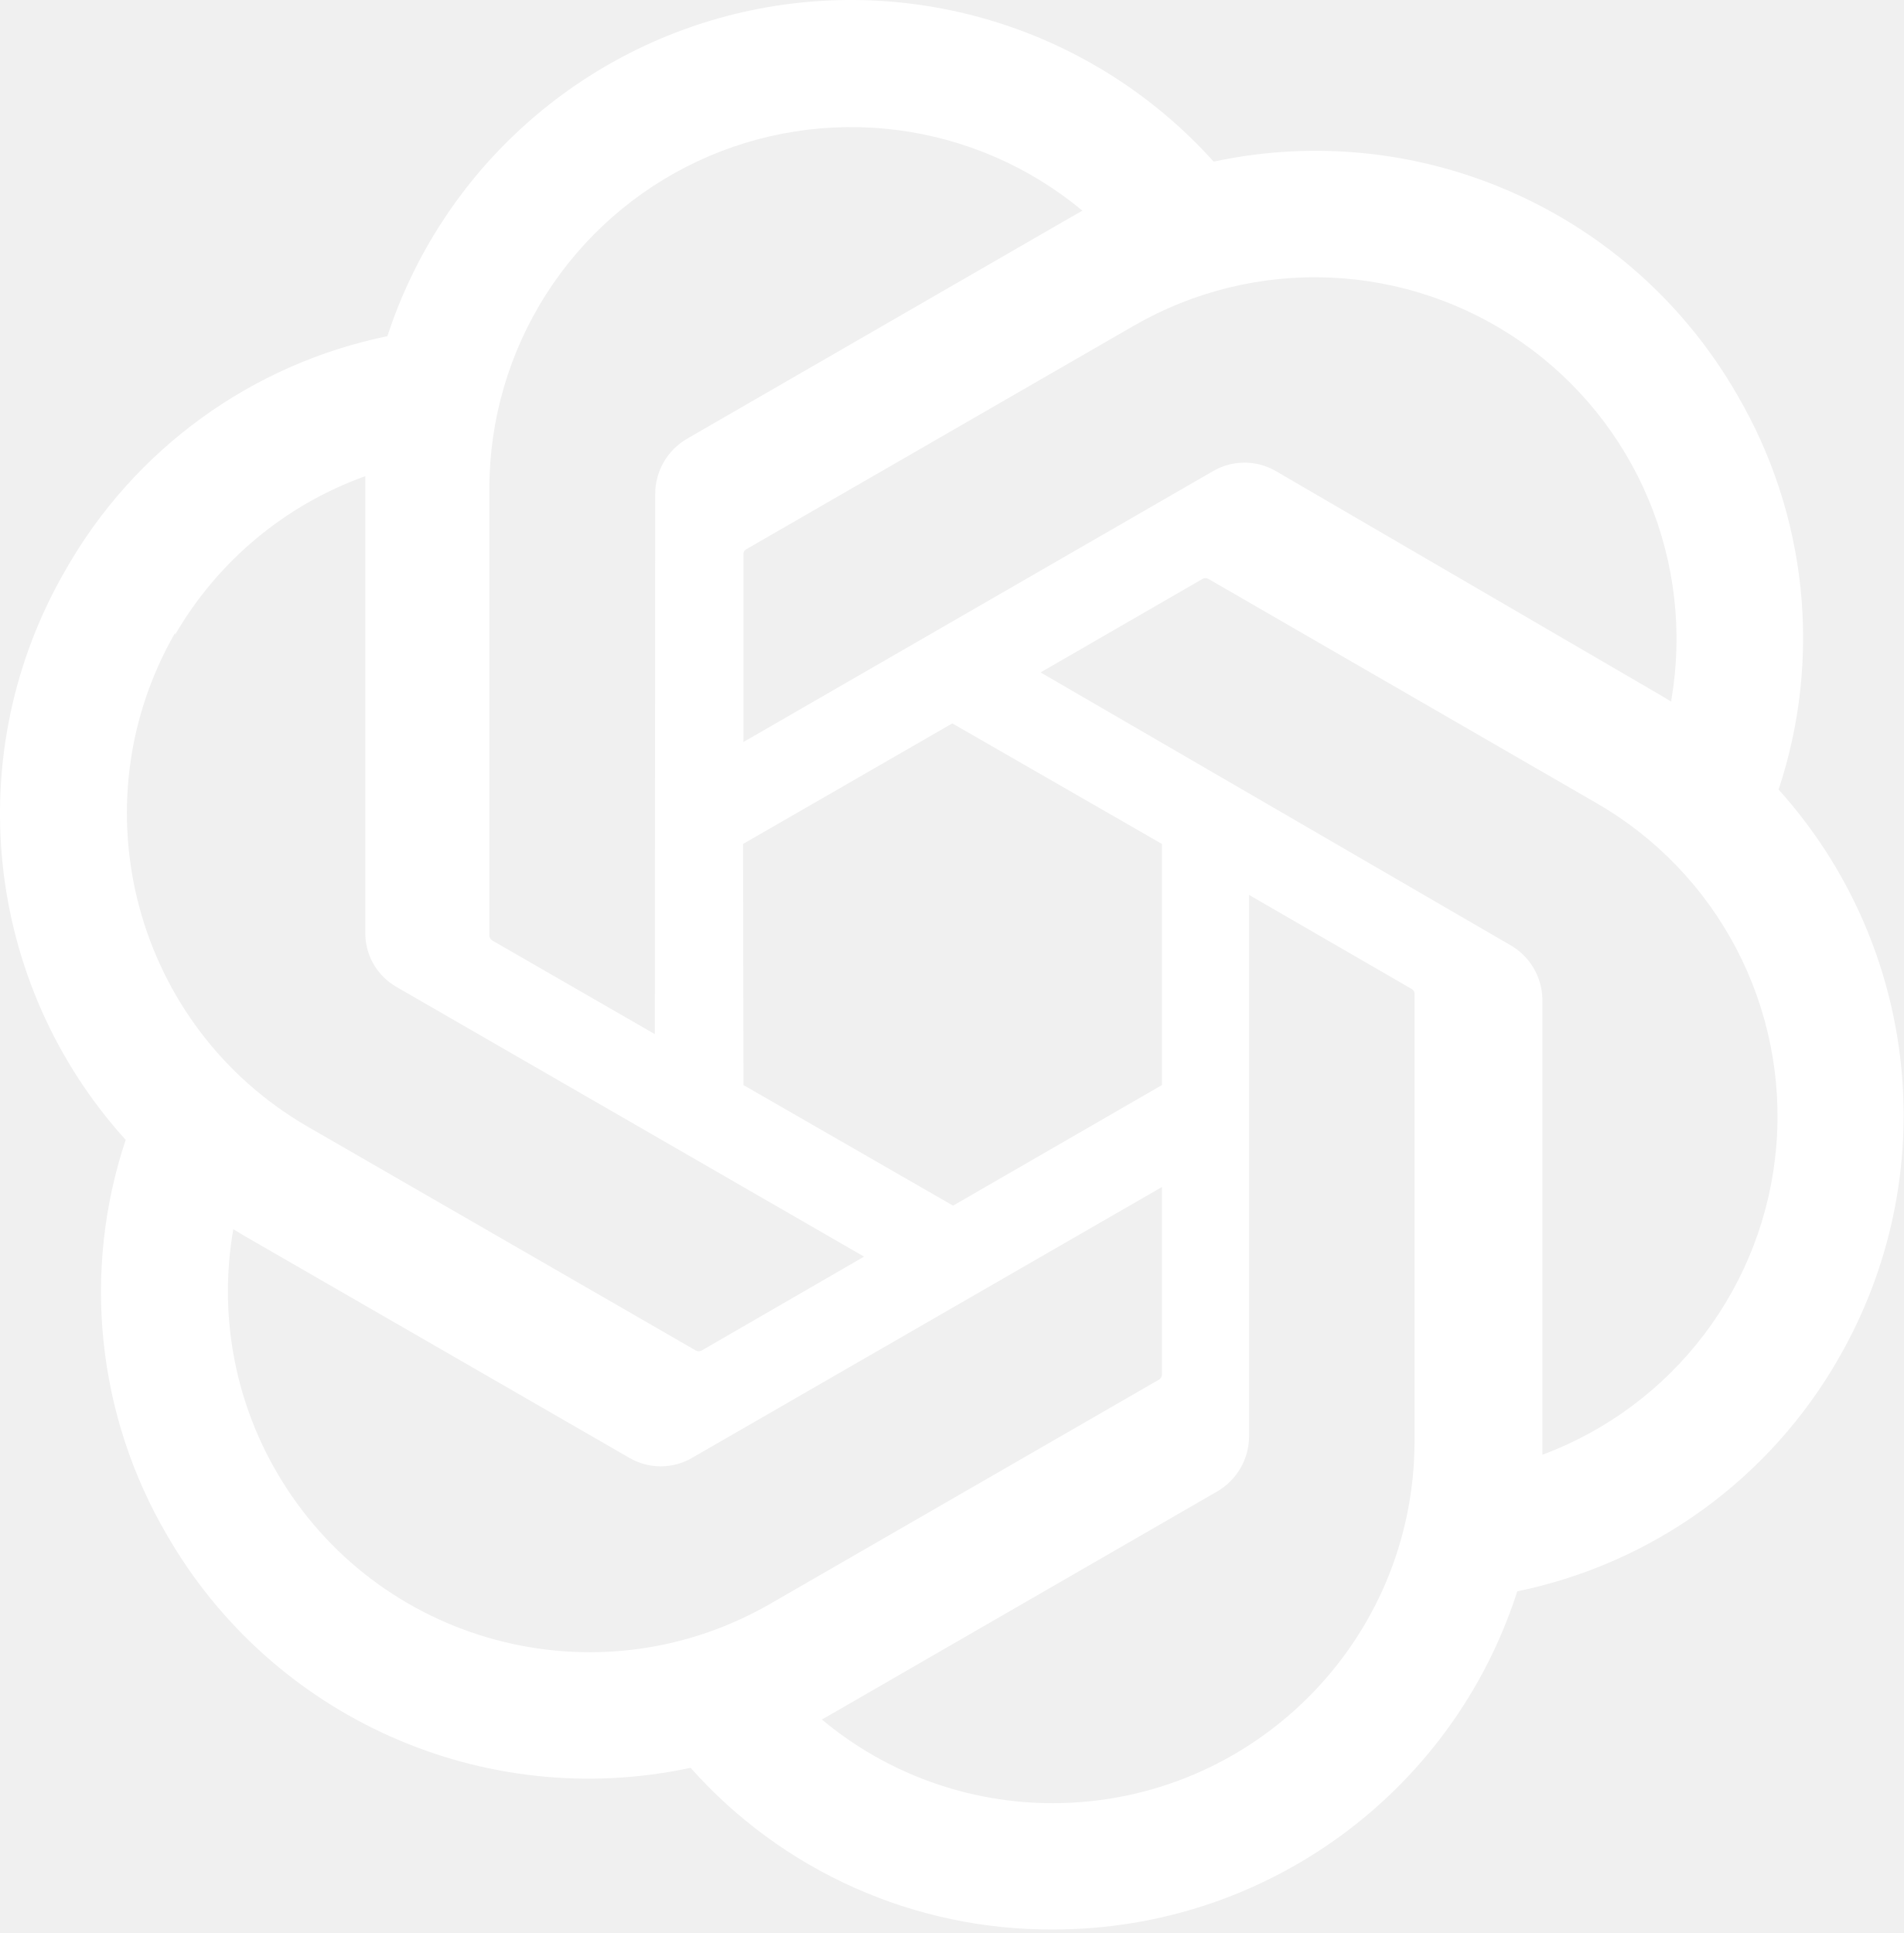
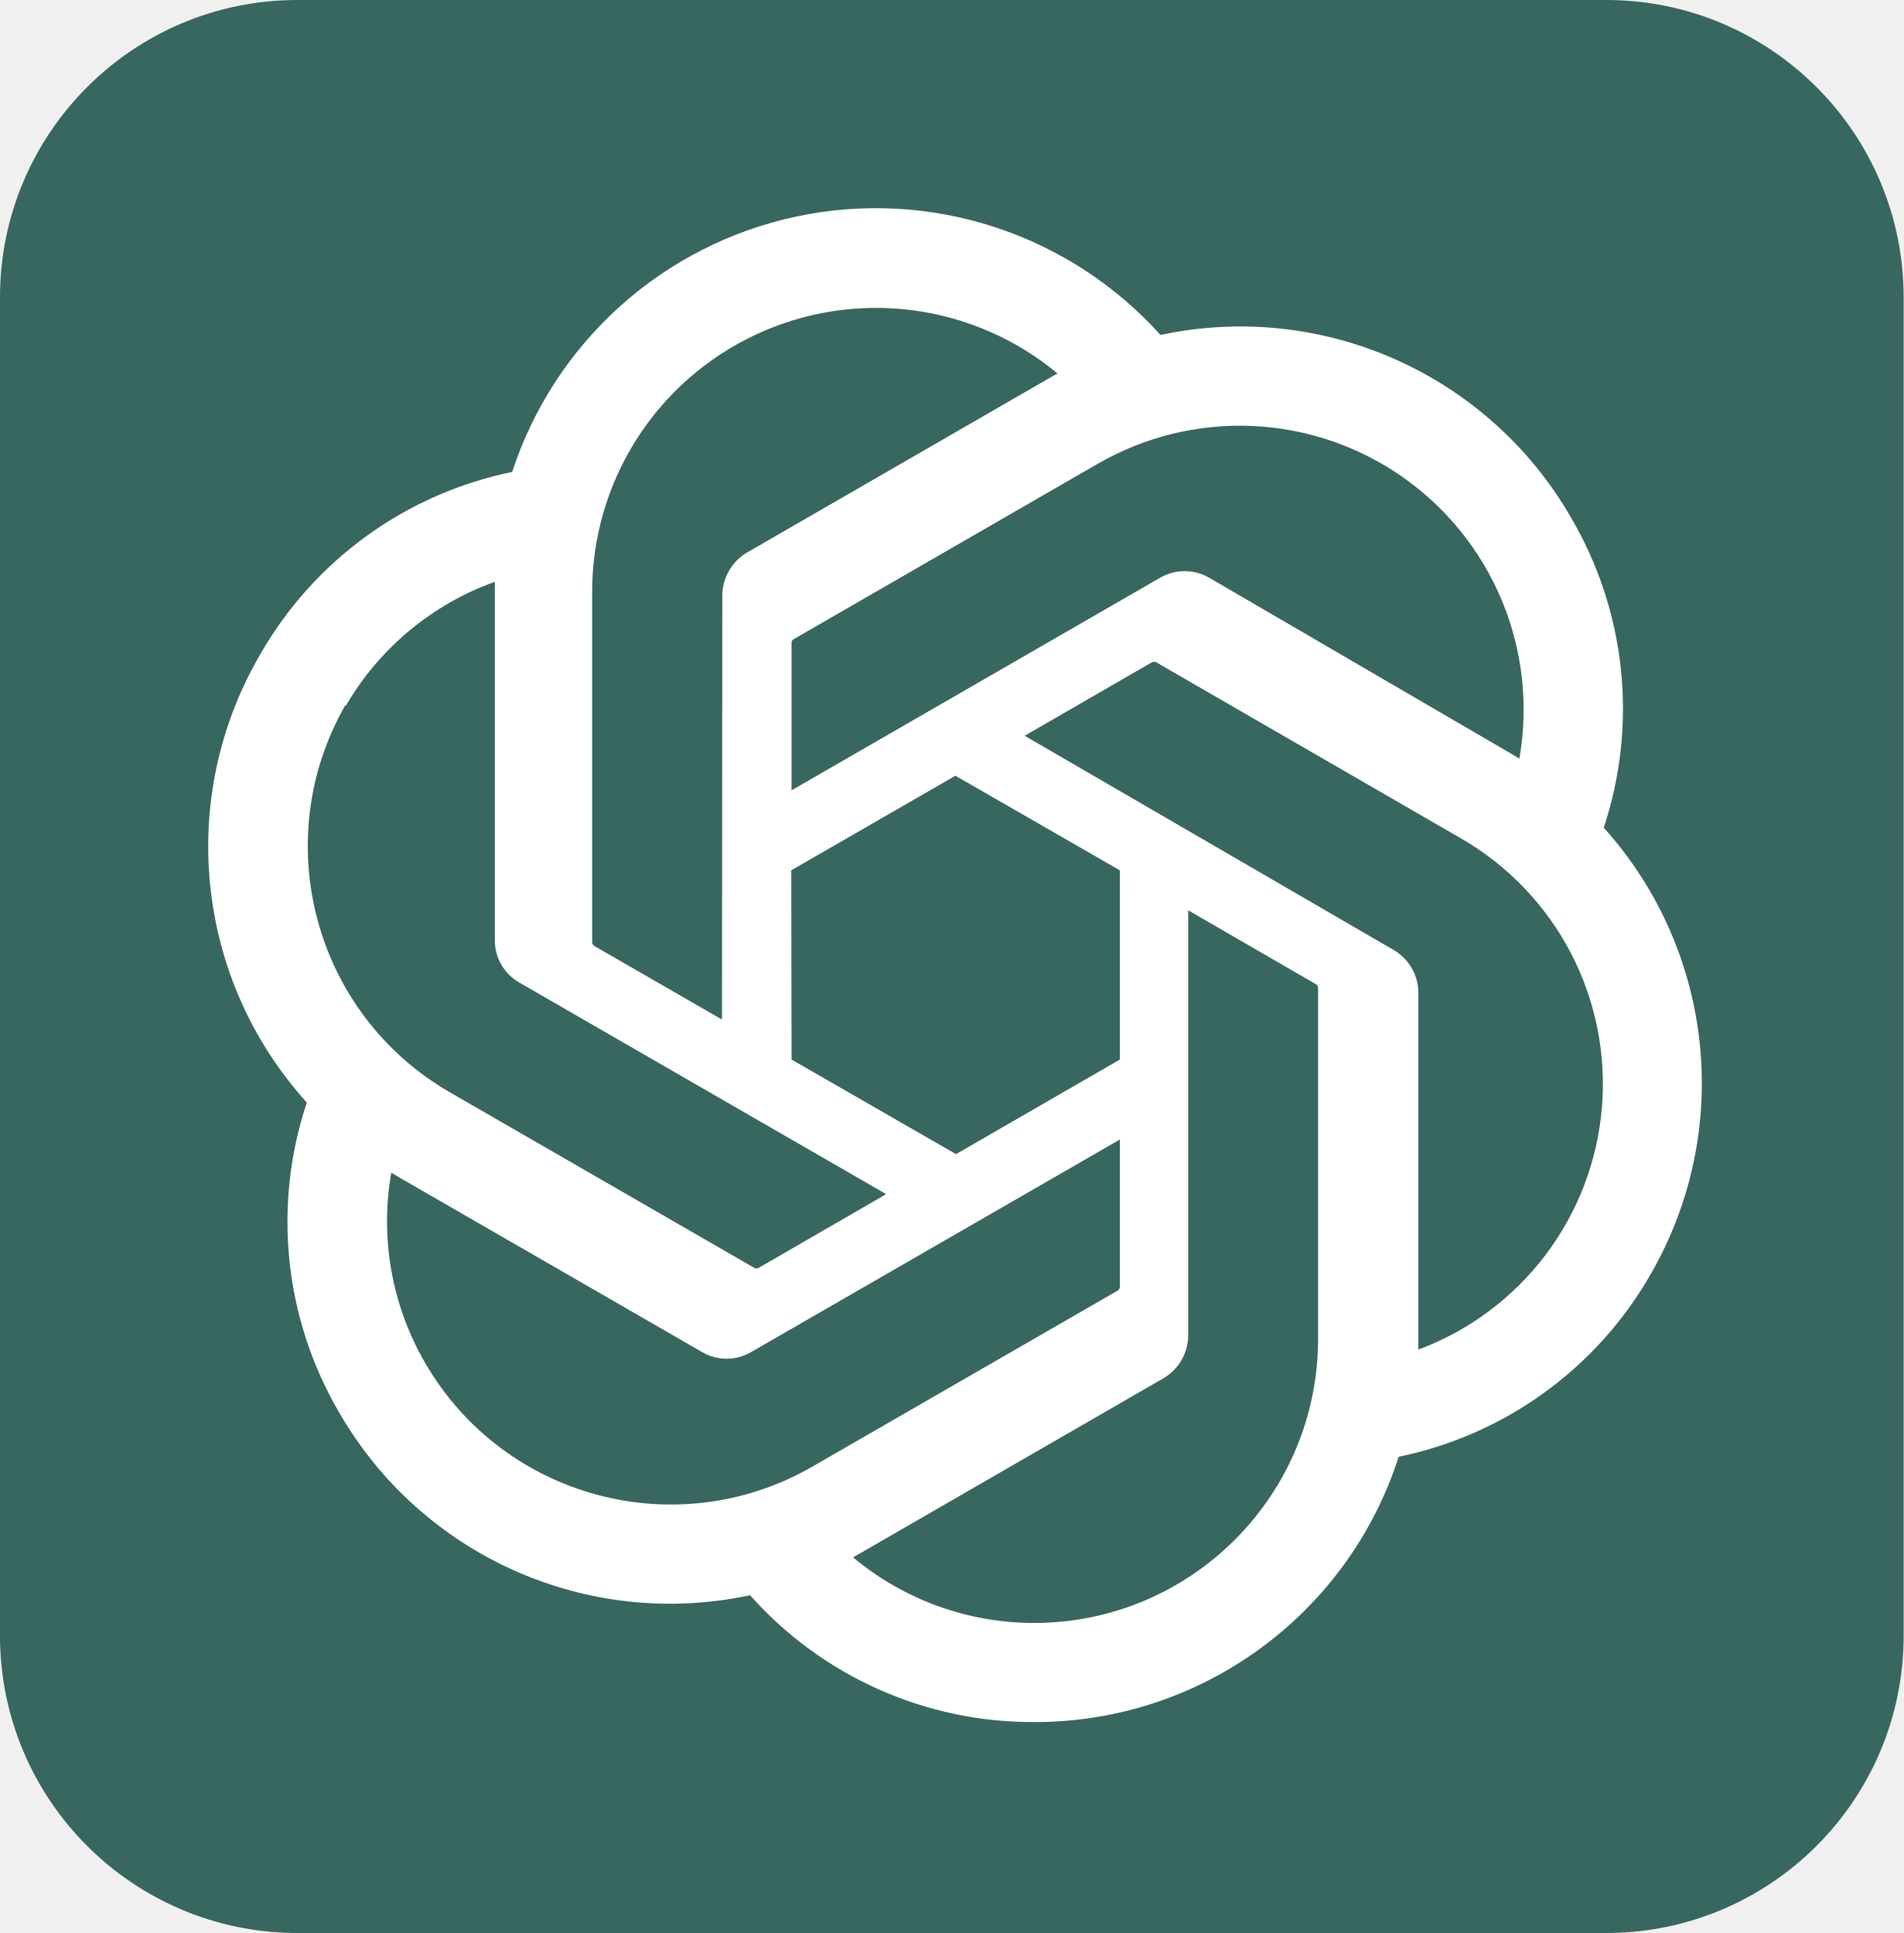
<svg xmlns="http://www.w3.org/2000/svg" width="64" height="65" viewBox="0 0 64 65" fill="none">
-   <path d="M59.796 26.55C60.521 24.366 60.772 22.051 60.532 19.762C60.291 17.473 59.565 15.261 58.402 13.274C54.863 7.114 47.75 3.946 40.803 5.435C38.88 3.295 36.427 1.699 33.692 0.807C30.957 -0.084 28.035 -0.241 25.22 0.354C22.405 0.949 19.796 2.274 17.656 4.196C15.515 6.118 13.918 8.57 13.024 11.305C10.768 11.767 8.638 12.706 6.774 14.058C4.91 15.41 3.356 17.144 2.217 19.145C-1.361 25.295 -0.549 33.053 4.225 38.33C3.497 40.513 3.243 42.827 3.482 45.117C3.72 47.406 4.444 49.618 5.606 51.605C9.15 57.767 16.267 60.936 23.218 59.445C24.746 61.166 26.623 62.541 28.725 63.478C30.827 64.416 33.105 64.894 35.406 64.881C42.526 64.887 48.834 60.291 51.01 53.511C53.265 53.047 55.395 52.108 57.259 50.757C59.122 49.405 60.676 47.671 61.817 45.671C65.351 39.531 64.536 31.815 59.796 26.55ZM35.406 60.635C32.564 60.639 29.811 59.643 27.63 57.821L28.014 57.603L40.931 50.147C41.252 49.958 41.519 49.689 41.706 49.367C41.892 49.044 41.991 48.678 41.993 48.305V30.093L47.454 33.252C47.508 33.279 47.547 33.332 47.556 33.392V48.484C47.542 55.189 42.111 60.62 35.406 60.635ZM9.29 49.482C7.864 47.021 7.353 44.136 7.844 41.335L8.228 41.565L21.158 49.022C21.478 49.209 21.843 49.308 22.213 49.308C22.584 49.308 22.949 49.209 23.269 49.022L39.064 39.915V46.221C39.062 46.253 39.053 46.285 39.038 46.314C39.023 46.343 39.001 46.368 38.974 46.387L25.891 53.933C20.076 57.282 12.648 55.291 9.29 49.482ZM5.887 21.345C7.323 18.868 9.588 16.978 12.282 16.011V31.359C12.277 31.73 12.372 32.095 12.557 32.417C12.741 32.738 13.009 33.005 13.331 33.188L29.05 42.256L23.588 45.415C23.559 45.43 23.526 45.439 23.492 45.439C23.459 45.439 23.426 45.43 23.397 45.415L10.338 37.882C4.536 34.519 2.546 27.096 5.887 21.281V21.345ZM50.754 31.768L34.984 22.611L40.432 19.465C40.462 19.449 40.495 19.441 40.529 19.441C40.562 19.441 40.595 19.449 40.624 19.465L53.683 27.011C55.679 28.163 57.307 29.859 58.376 31.901C59.444 33.944 59.91 36.248 59.718 38.545C59.527 40.842 58.685 43.038 57.293 44.874C55.9 46.711 54.014 48.114 51.854 48.919V33.572C51.843 33.201 51.735 32.84 51.542 32.524C51.35 32.208 51.078 31.948 50.754 31.768ZM56.189 23.596L55.806 23.365L42.901 15.845C42.579 15.656 42.212 15.557 41.839 15.557C41.466 15.557 41.1 15.656 40.778 15.845L24.995 24.951V18.646C24.992 18.614 24.997 18.582 25.011 18.553C25.024 18.523 25.045 18.498 25.072 18.48L38.13 10.947C40.131 9.794 42.42 9.235 44.727 9.334C47.035 9.434 49.266 10.189 51.16 11.51C53.055 12.832 54.534 14.665 55.424 16.797C56.315 18.928 56.58 21.268 56.189 23.544L56.189 23.596ZM22.015 34.774L16.554 31.628C16.527 31.611 16.503 31.589 16.486 31.562C16.468 31.536 16.456 31.506 16.452 31.474V16.421C16.455 14.111 17.115 11.851 18.355 9.903C19.596 7.955 21.365 6.401 23.457 5.421C25.548 4.442 27.875 4.079 30.165 4.373C32.456 4.667 34.615 5.608 36.391 7.084L36.007 7.302L23.09 14.758C22.768 14.947 22.501 15.216 22.315 15.539C22.129 15.861 22.03 16.227 22.028 16.6L22.015 34.774ZM24.982 28.379L32.017 24.325L39.064 28.379V36.487L32.042 40.542L24.995 36.487L24.982 28.379Z" fill="white" />
+   <rect width="64" height="65" rx="10" fill="#37675E" />
+   <g clip-path="url(#clip0_487_4)">
+     <path d="M53.917 27.832C54.486 26.118 54.683 24.302 54.494 22.506C54.306 20.709 53.736 18.974 52.823 17.415C50.046 12.582 44.465 10.096 39.015 11.264C37.506 9.585 35.581 8.333 33.435 7.634C31.289 6.934 28.997 6.811 26.788 7.278C24.579 7.745 22.532 8.784 20.853 10.292C19.173 11.8 17.92 13.724 17.219 15.87C15.449 16.233 13.777 16.969 12.315 18.03C10.853 19.091 9.634 20.451 8.739 22.021C5.932 26.847 6.569 32.934 10.315 37.074C9.744 38.787 9.545 40.603 9.732 42.399C9.919 44.195 10.487 45.931 11.399 47.49C14.179 52.325 19.763 54.811 25.217 53.642C26.416 54.992 27.889 56.071 29.538 56.806C31.187 57.541 32.974 57.917 34.78 57.907C40.367 57.912 45.316 54.305 47.023 48.985C48.792 48.622 50.464 47.885 51.926 46.824C53.388 45.764 54.608 44.403 55.502 42.834C58.275 38.017 57.636 31.963 53.917 27.832ZM34.78 54.575C32.55 54.578 30.39 53.797 28.679 52.367L28.98 52.196L39.115 46.346C39.367 46.198 39.577 45.987 39.723 45.734C39.869 45.48 39.947 45.194 39.948 44.901V30.611L44.233 33.09C44.276 33.112 44.306 33.153 44.313 33.2V45.041C44.302 50.302 40.041 54.564 34.78 54.575ZM14.289 45.824C13.171 43.893 12.769 41.63 13.155 39.432L13.456 39.612L23.601 45.463C23.852 45.61 24.138 45.688 24.429 45.688C24.72 45.688 25.006 45.61 25.257 45.463L37.65 38.318V43.265C37.649 43.291 37.642 43.316 37.63 43.339C37.618 43.361 37.601 43.381 37.58 43.396L27.314 49.316C22.752 51.945 16.924 50.382 14.289 45.824ZM11.619 23.747C12.745 21.804 14.523 20.322 16.637 19.563V31.605C16.633 31.895 16.707 32.182 16.852 32.435C16.997 32.687 17.207 32.896 17.46 33.04L29.793 40.155L25.508 42.633C25.485 42.645 25.459 42.652 25.433 42.652C25.406 42.652 25.381 42.645 25.357 42.633L15.112 36.723C10.559 34.084 8.997 28.26 11.619 23.697V23.747ZM46.822 31.926L34.449 24.741L38.724 22.272C38.747 22.26 38.773 22.253 38.799 22.253C38.826 22.253 38.852 22.26 38.875 22.272L49.12 28.193C50.687 29.097 51.964 30.428 52.803 32.03C53.641 33.633 54.007 35.441 53.856 37.243C53.706 39.045 53.045 40.768 51.953 42.209C50.86 43.65 49.38 44.751 47.685 45.383V33.341C47.676 33.05 47.592 32.767 47.441 32.519C47.29 32.271 47.076 32.067 46.822 31.926ZM51.087 25.514L50.786 25.333L40.661 19.432C40.408 19.284 40.121 19.206 39.828 19.206C39.535 19.206 39.248 19.284 38.995 19.432L26.611 26.577V21.63C26.609 21.605 26.613 21.58 26.624 21.557C26.634 21.534 26.651 21.514 26.672 21.5L36.917 15.589C38.488 14.684 40.283 14.246 42.094 14.324C43.904 14.402 45.655 14.994 47.141 16.031C48.627 17.068 49.788 18.507 50.487 20.179C51.185 21.851 51.394 23.687 51.087 25.473L51.087 25.514ZM24.273 34.284L19.989 31.815C19.967 31.802 19.949 31.785 19.935 31.764C19.921 31.743 19.912 31.72 19.908 31.695V19.884C19.91 18.072 20.429 16.298 21.402 14.77C22.375 13.242 23.764 12.022 25.404 11.254C27.045 10.485 28.871 10.2 30.668 10.431C32.465 10.662 34.16 11.4 35.553 12.558L35.252 12.729L25.116 18.579C24.864 18.727 24.655 18.939 24.509 19.192C24.363 19.445 24.285 19.732 24.284 20.024L24.273 34.284ZM26.602 29.266L32.121 26.085L37.65 29.267V35.629L32.141 38.81L26.612 35.629L26.602 29.266Z" fill="white" />
+   </g>
+   <defs>
+     <clipPath id="clip0_487_4">
+       <rect width="50.215" height="51" fill="white" transform="translate(7 7)" />
+     </clipPath>
+   </defs>
</svg>
